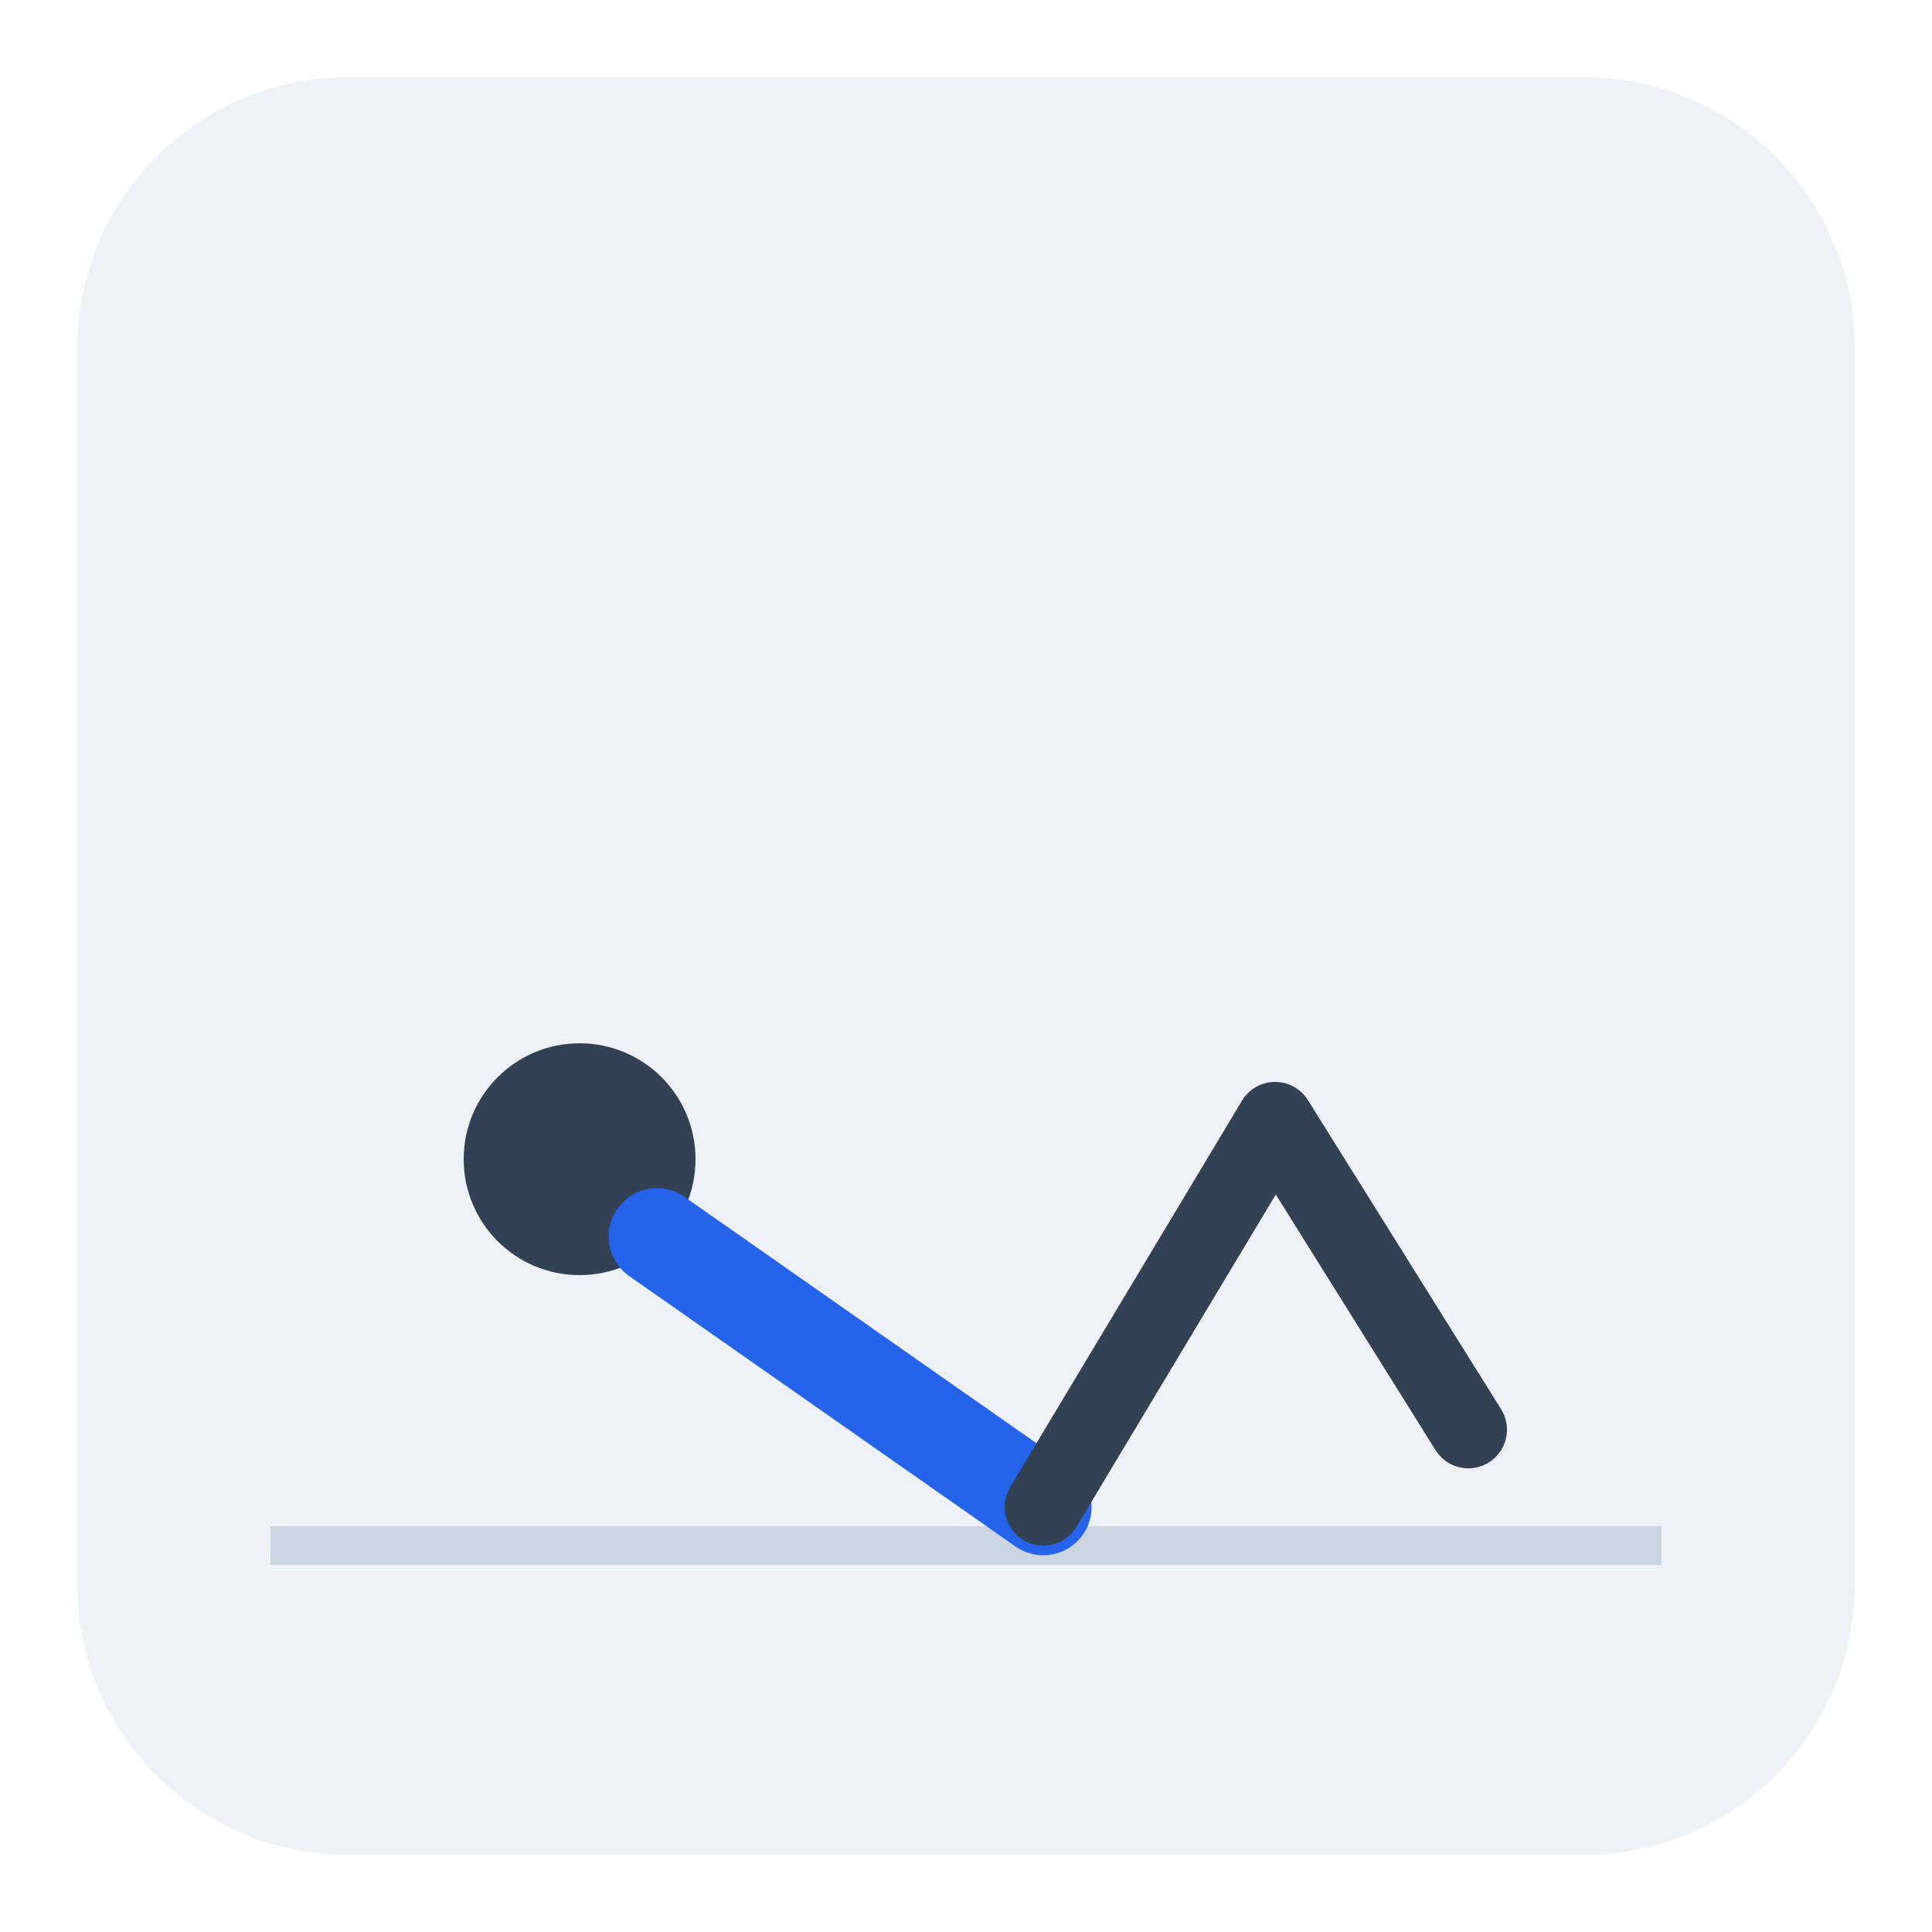
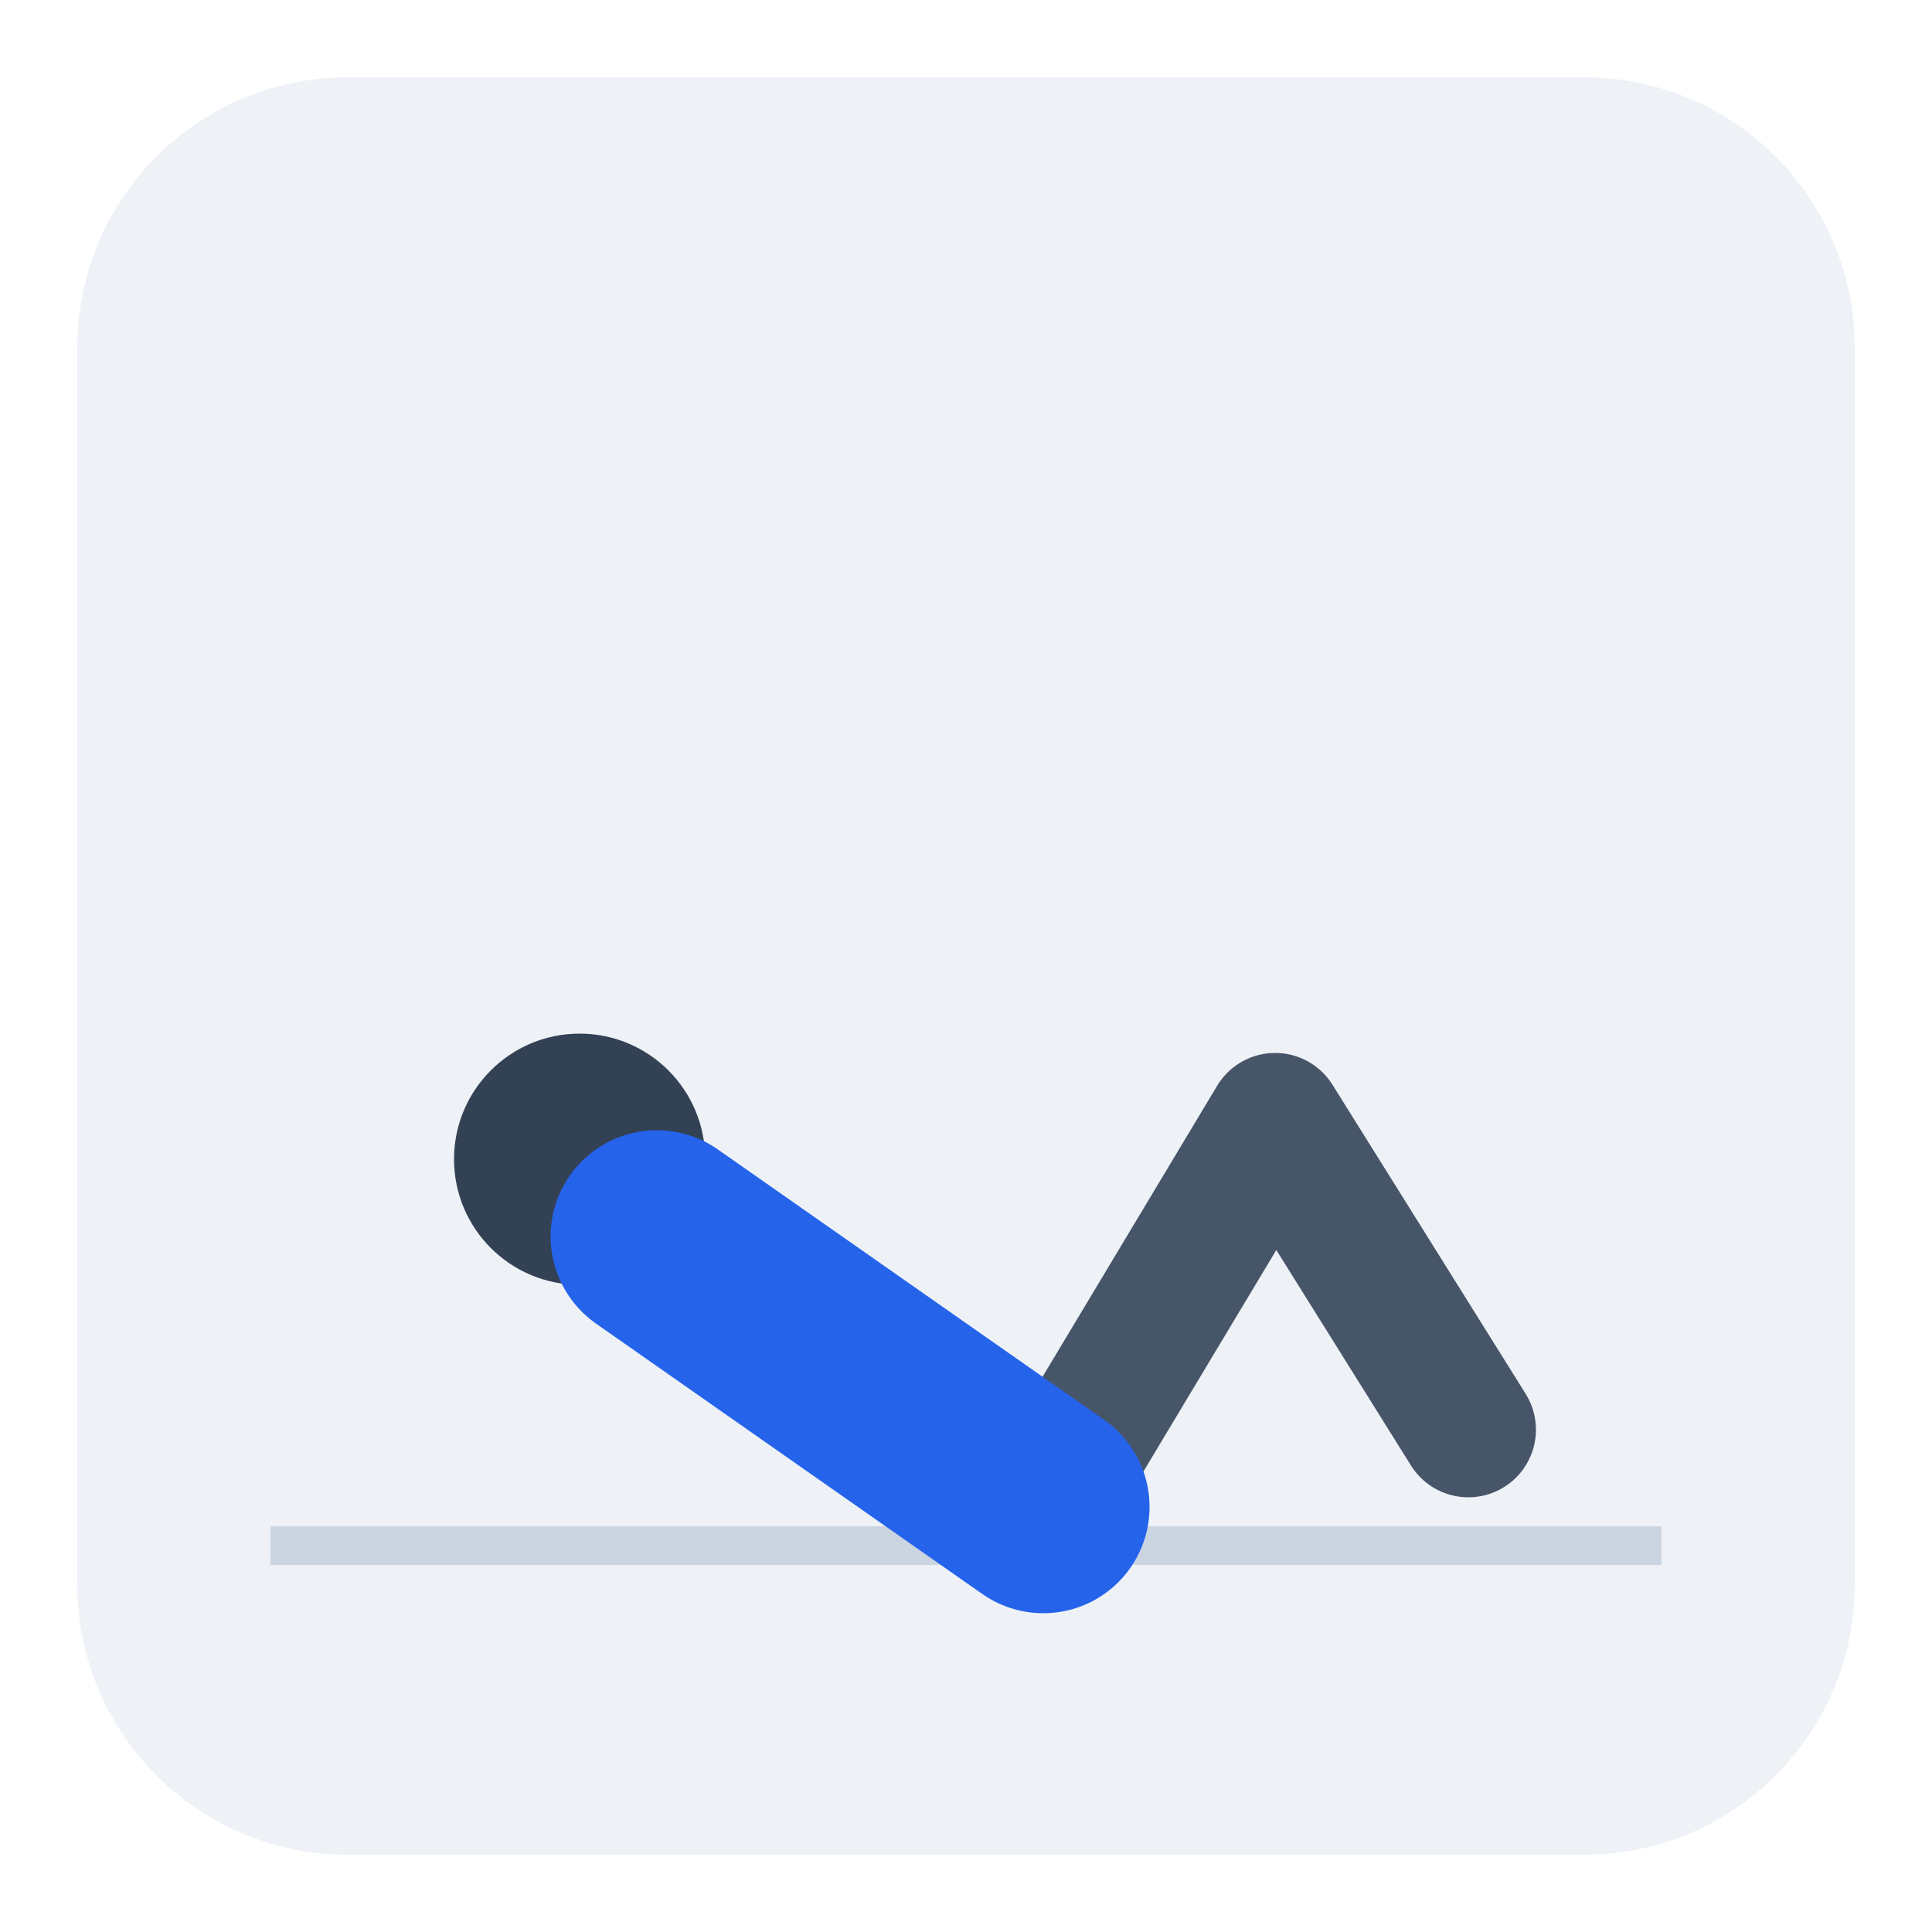
<svg xmlns="http://www.w3.org/2000/svg" viewBox="0 0 100 100">
  <rect x="4" y="4" width="92" height="92" rx="14" fill="#eef2f7" />
  <line x1="14" y1="80" x2="86" y2="80" stroke="#cbd5e1" stroke-width="2" />
-   <circle cx="30" cy="60" r="6" fill="#334155" />
-   <path d="M34 64 L54 78" fill="none" stroke="#2563eb" stroke-width="5" stroke-linecap="round" />
-   <g fill="none" stroke="#334155" stroke-width="4" stroke-linecap="round" stroke-linejoin="round">
-     <path d="M54 78 L66 58 L76 74" />
-   </g>
+   <path d="M54 78 L66 58 L76 74" fill="none" stroke="#475569" stroke-width="7" stroke-linecap="round" stroke-linejoin="round" />
+   <circle cx="30" cy="60" r="6.5" fill="#334155">
+     <animate attributeName="cx" values="30;38;30" dur="1.7s" repeatCount="indefinite" />
+     <animate attributeName="cy" values="60;54;60" dur="1.7s" repeatCount="indefinite" />
+   </circle>
+   <path d="M34 64 L54 78" fill="none" stroke="#2563eb" stroke-width="11" stroke-linecap="round">
+     <animate attributeName="d" values="M34 64 L54 78; M42 57 L54 78; M34 64 L54 78" dur="1.7s" repeatCount="indefinite" />
+   </path>
</svg>
